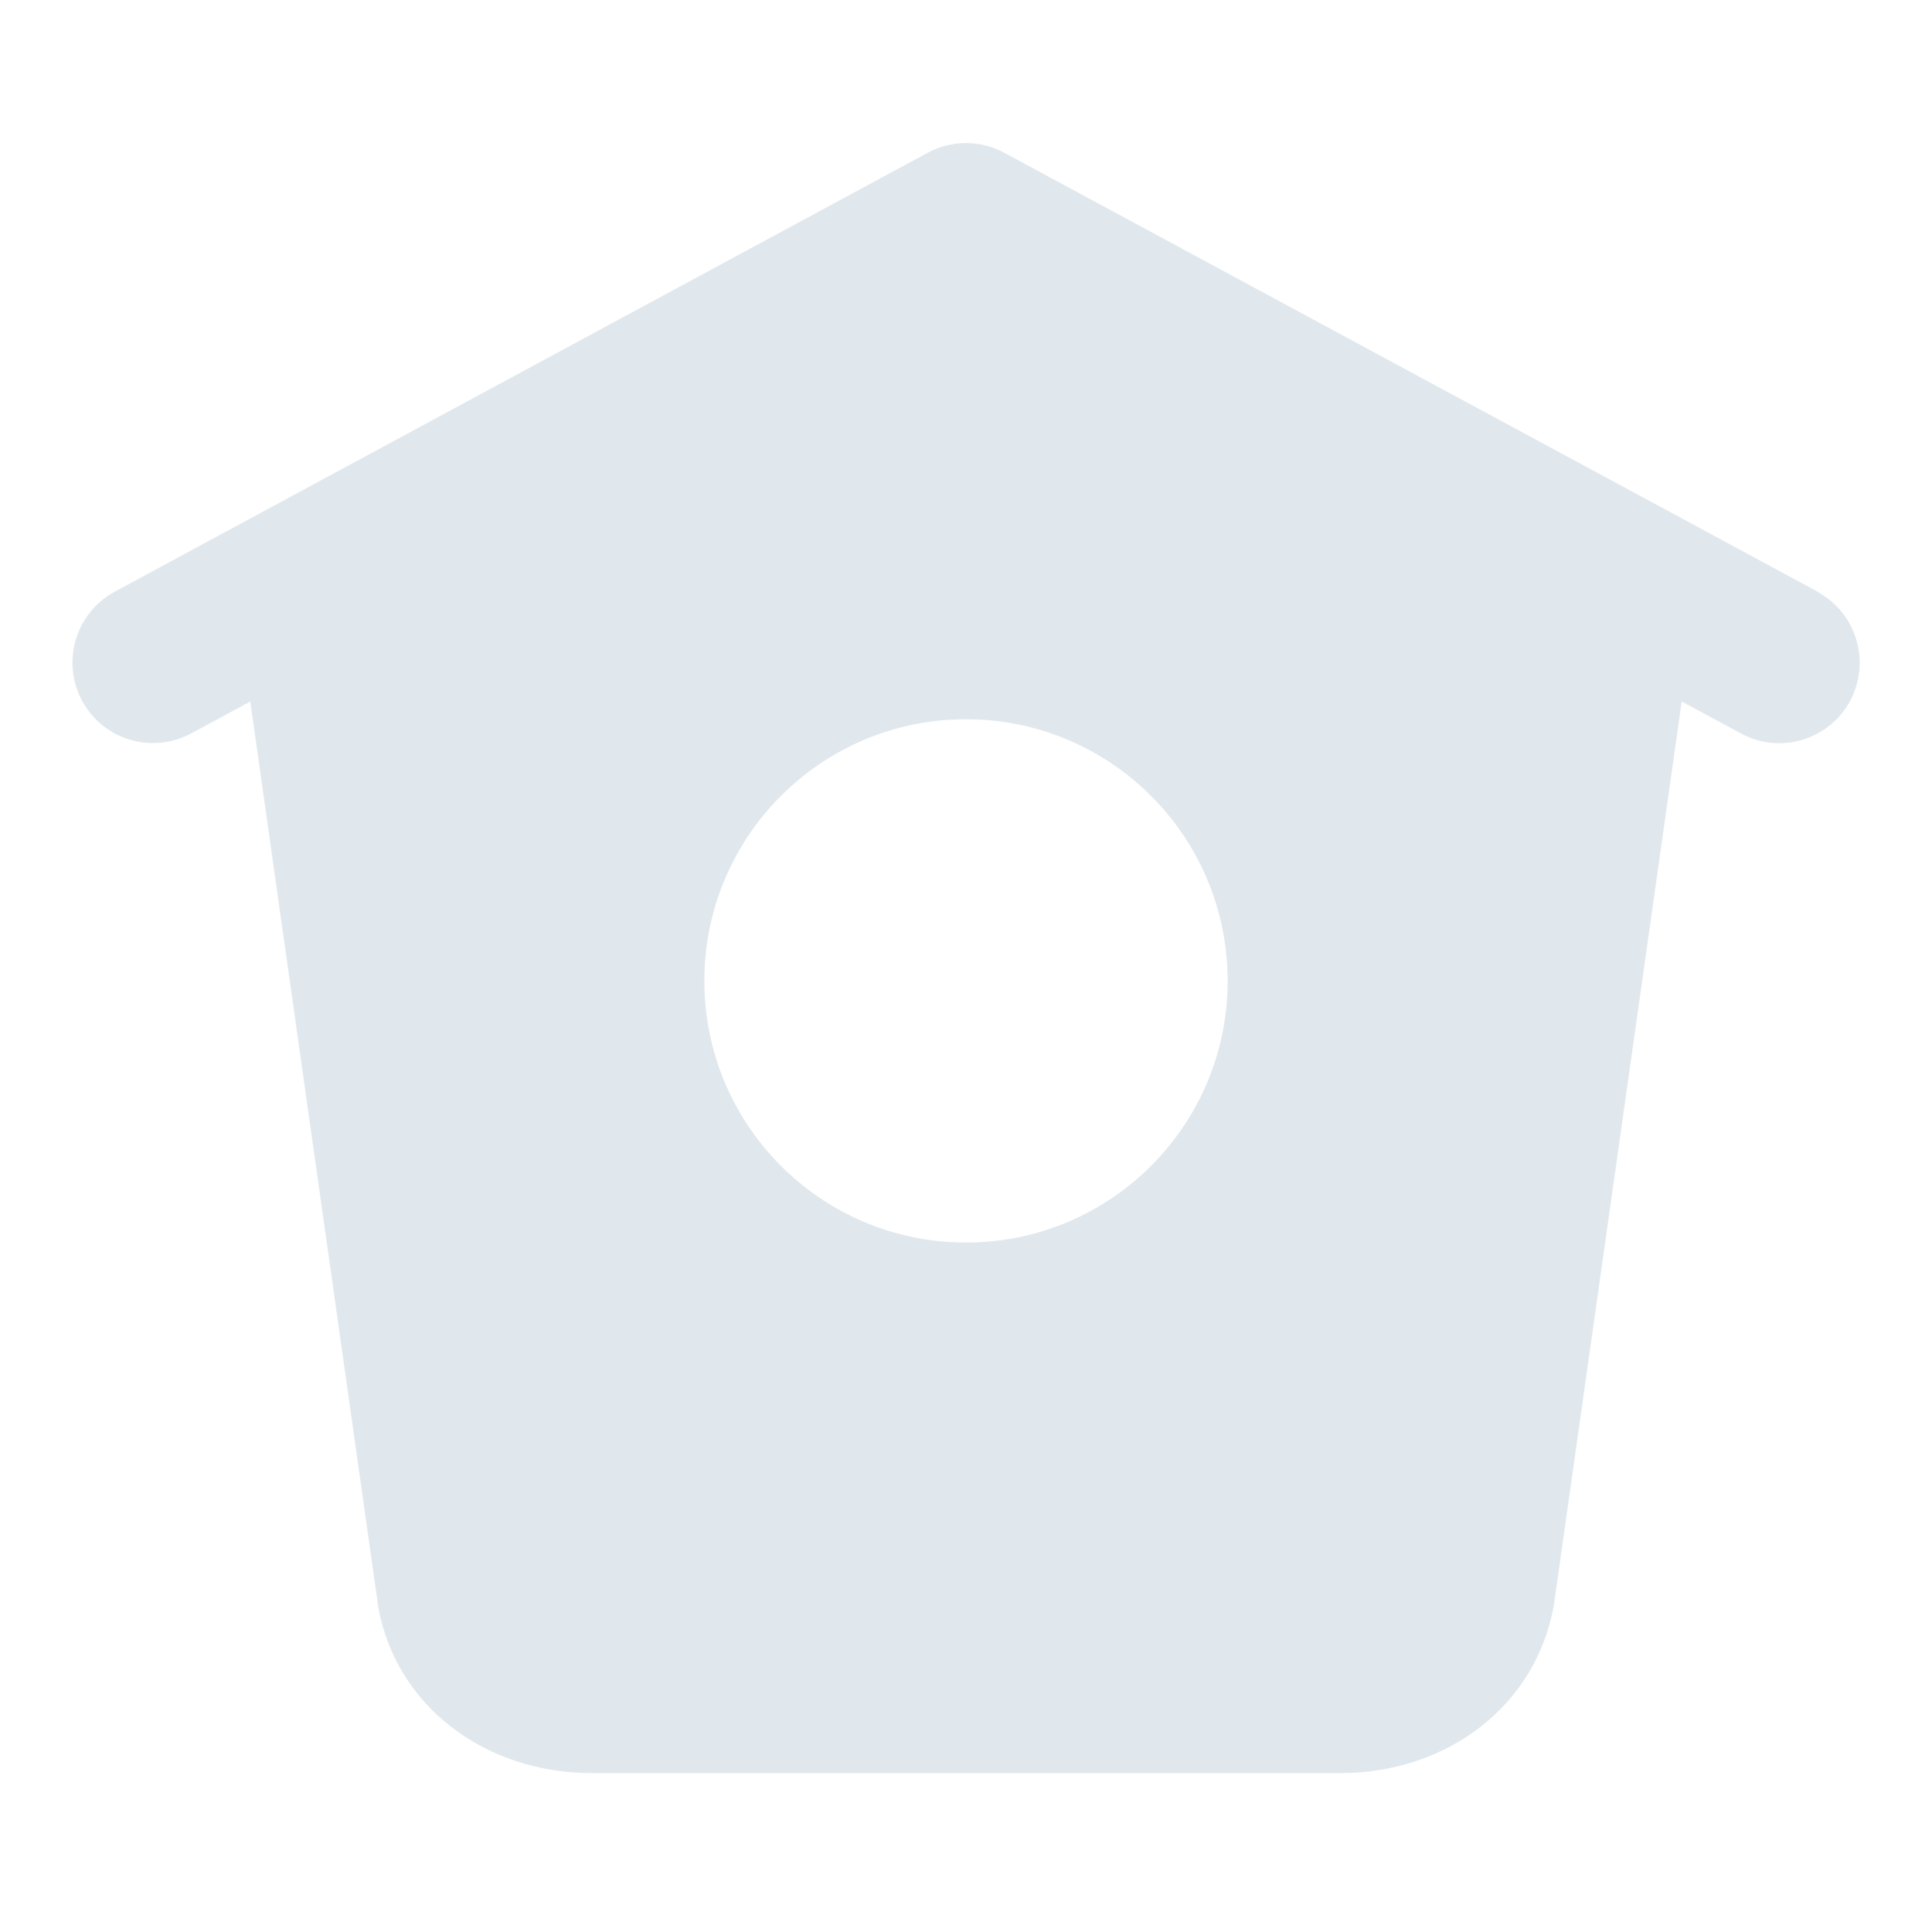
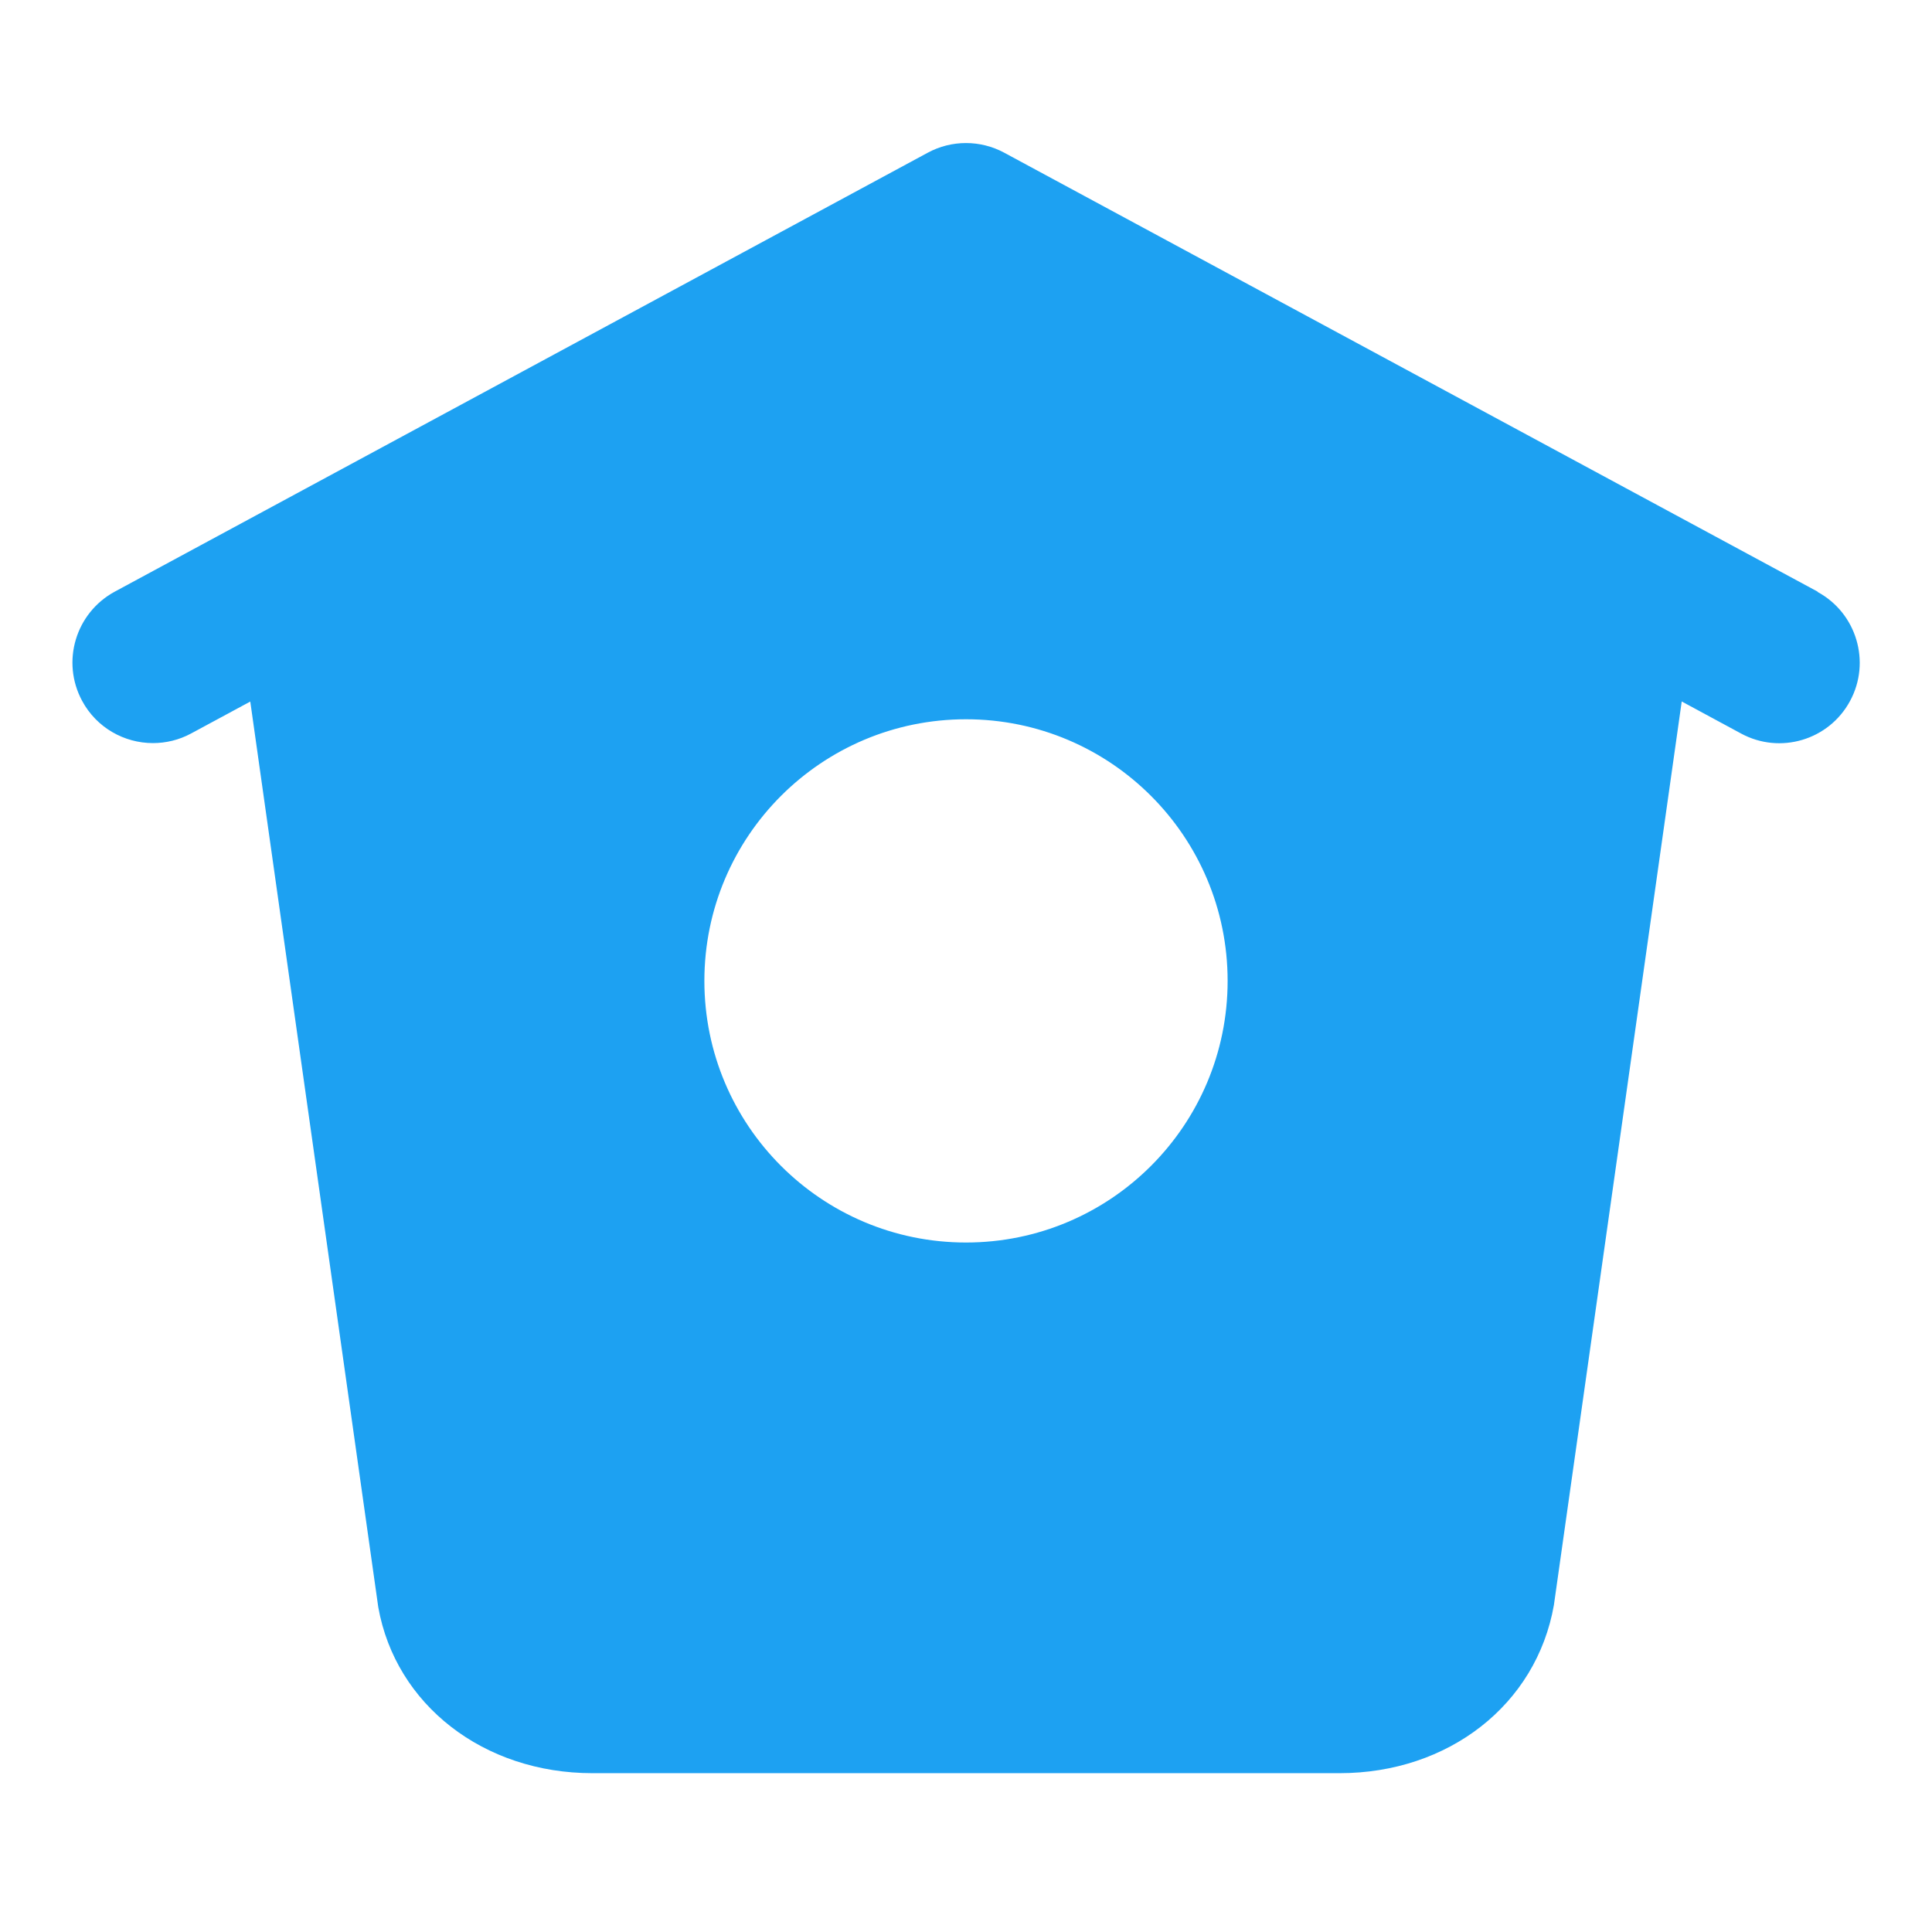
<svg xmlns="http://www.w3.org/2000/svg" width="24" height="24" viewBox="0 0 24 24" fill="none">
-   <path d="M22.58 7.35L12.475 1.897C12.178 1.737 11.821 1.737 11.525 1.897L1.425 7.35C0.939 7.614 0.758 8.22 1.02 8.706C1.2 9.041 1.545 9.231 1.9 9.231C2.06 9.231 2.224 9.193 2.375 9.111L3.109 8.715L4.699 19.965C4.915 21.179 6.009 22.027 7.359 22.027H16.641C17.991 22.027 19.085 21.179 19.303 19.939L20.891 8.714L21.628 9.112C22.113 9.375 22.72 9.194 22.982 8.708C23.245 8.222 23.062 7.615 22.578 7.353L22.58 7.35ZM12 15.435C10.205 15.435 8.75 13.98 8.75 12.185C8.75 10.39 10.205 8.935 12 8.935C13.795 8.935 15.25 10.39 15.25 12.185C15.25 13.98 13.795 15.435 12 15.435Z" fill="#E1E8ED" />
+   <path d="M22.58 7.35L12.475 1.897C12.178 1.737 11.821 1.737 11.525 1.897L1.425 7.35C0.939 7.614 0.758 8.22 1.02 8.706C1.2 9.041 1.545 9.231 1.9 9.231C2.06 9.231 2.224 9.193 2.375 9.111L3.109 8.715L4.699 19.965C4.915 21.179 6.009 22.027 7.359 22.027H16.641C17.991 22.027 19.085 21.179 19.303 19.939L20.891 8.714L21.628 9.112C22.113 9.375 22.72 9.194 22.982 8.708C23.245 8.222 23.062 7.615 22.578 7.353L22.58 7.35ZM12 15.435C10.205 15.435 8.75 13.98 8.75 12.185C8.75 10.39 10.205 8.935 12 8.935C13.795 8.935 15.25 10.39 15.25 12.185C15.25 13.98 13.795 15.435 12 15.435Z" fill="#1DA1F2" />
</svg>
